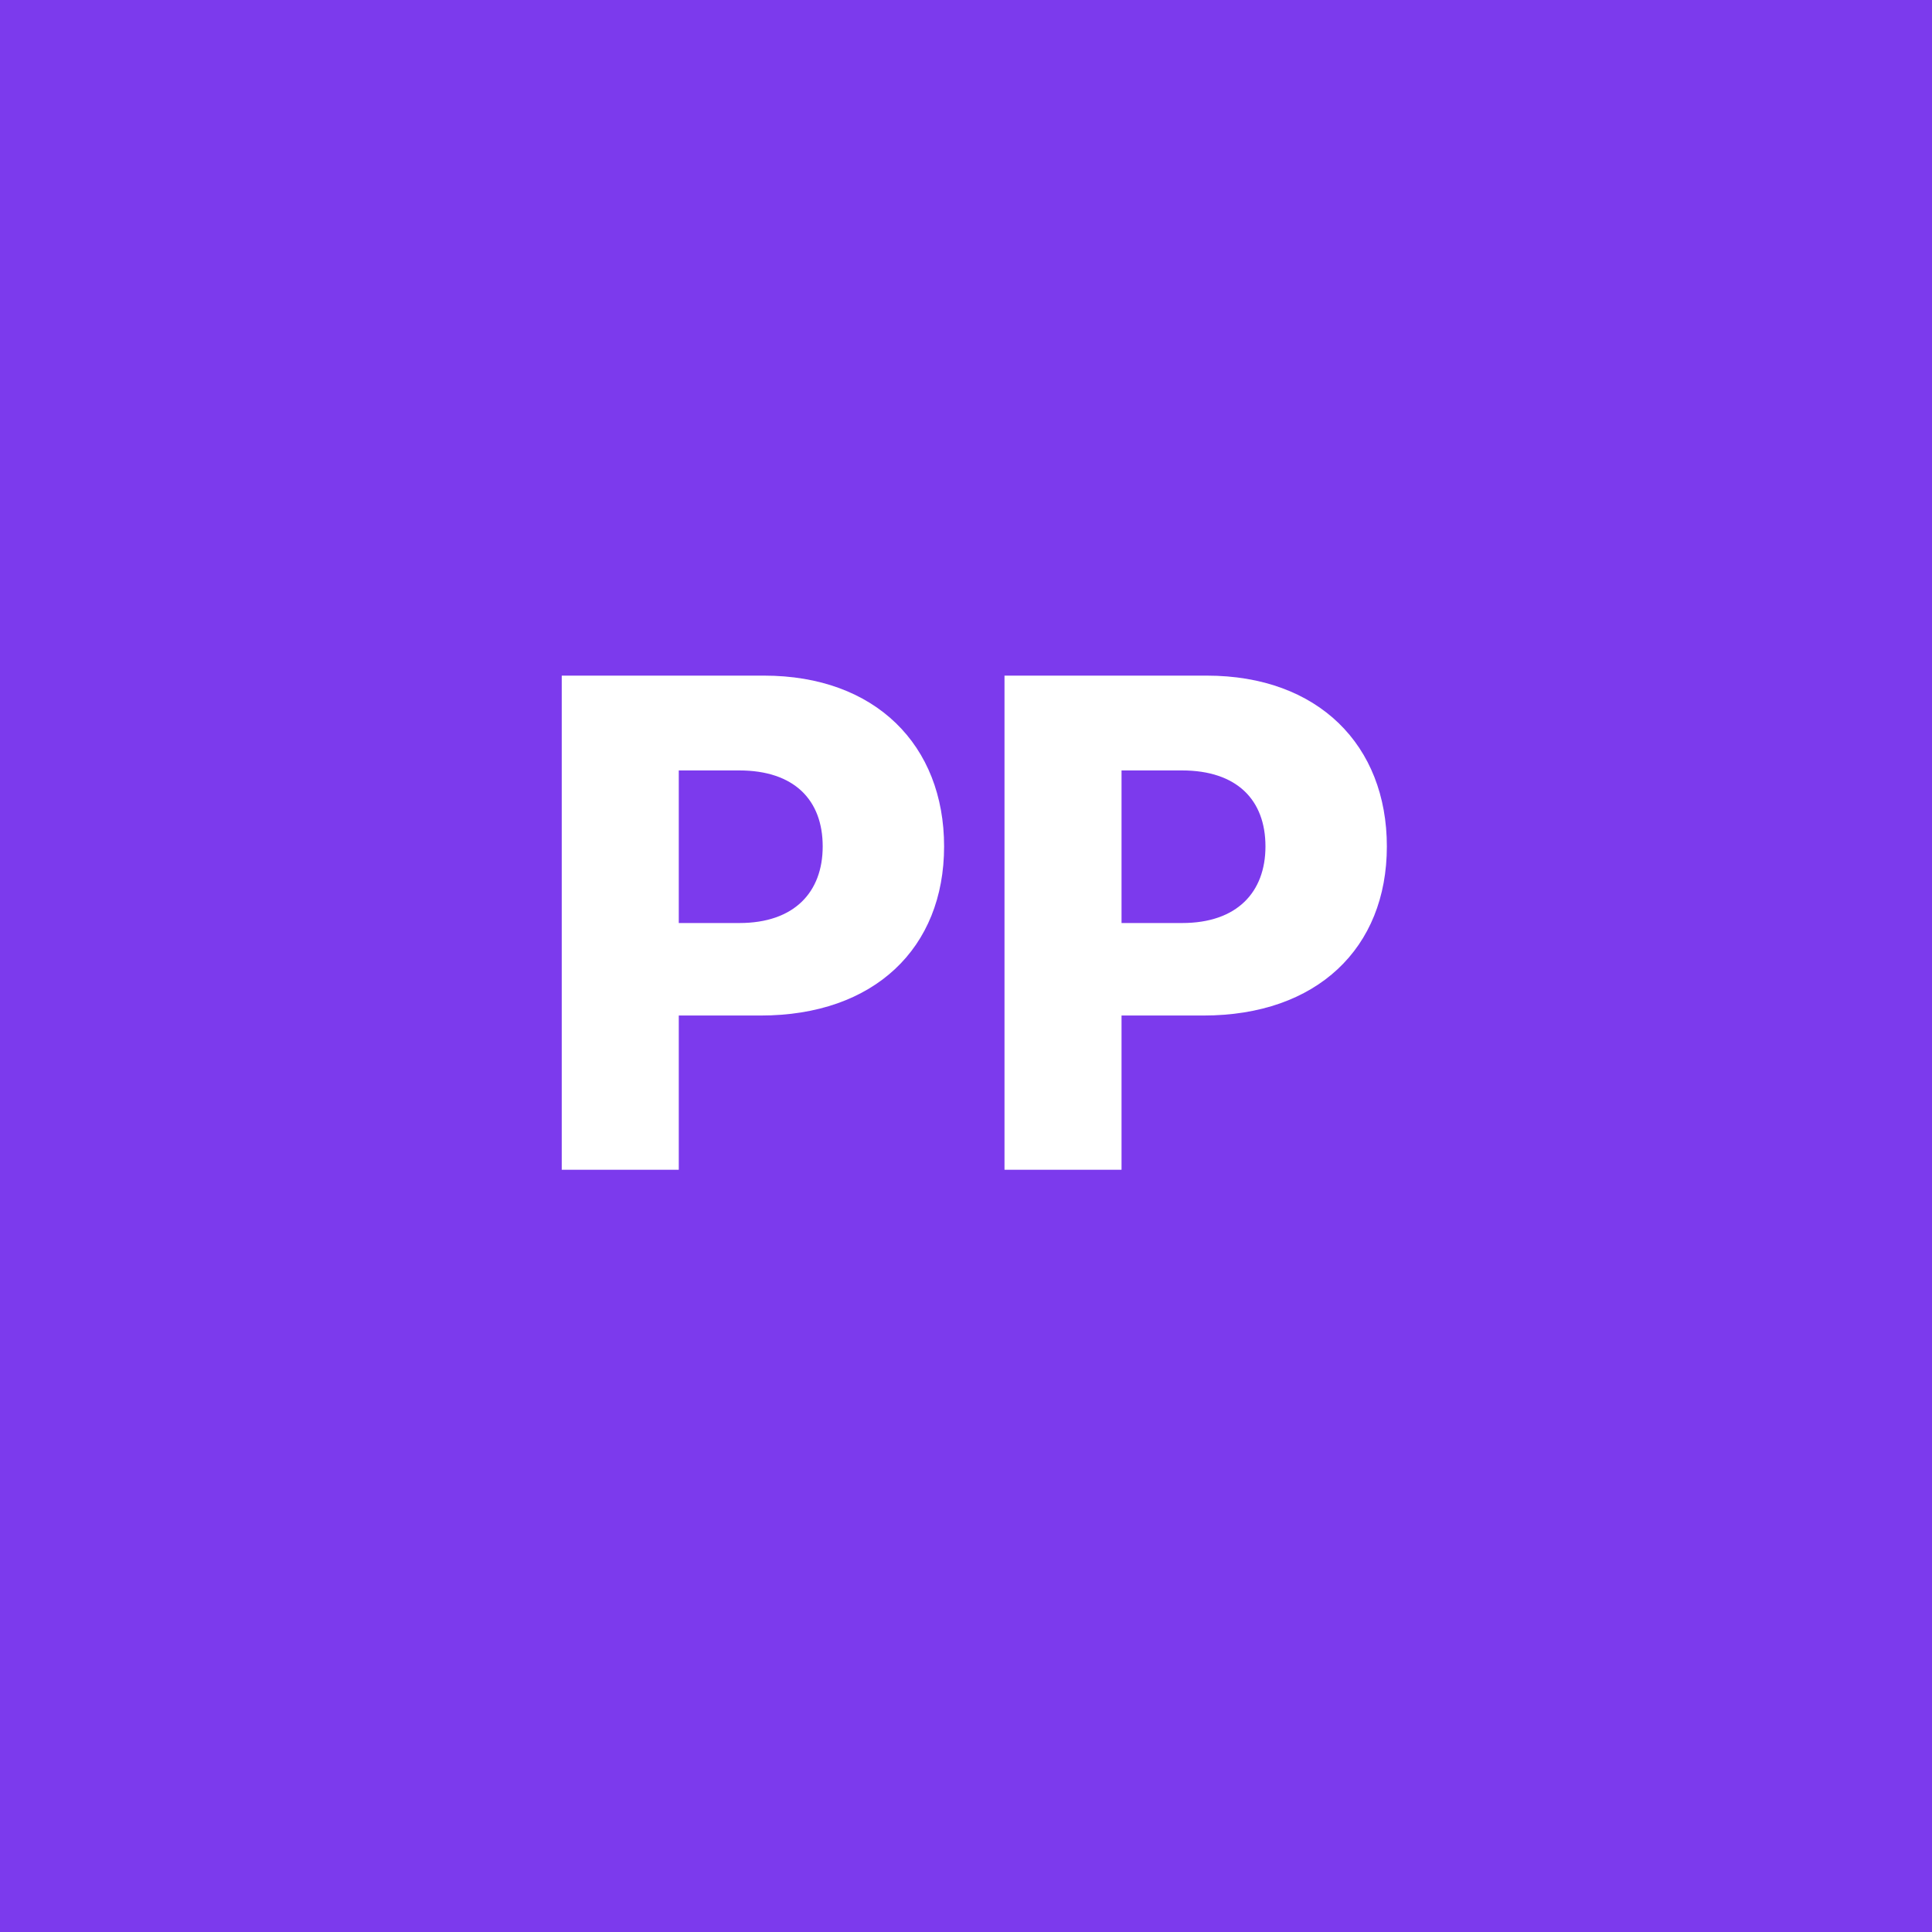
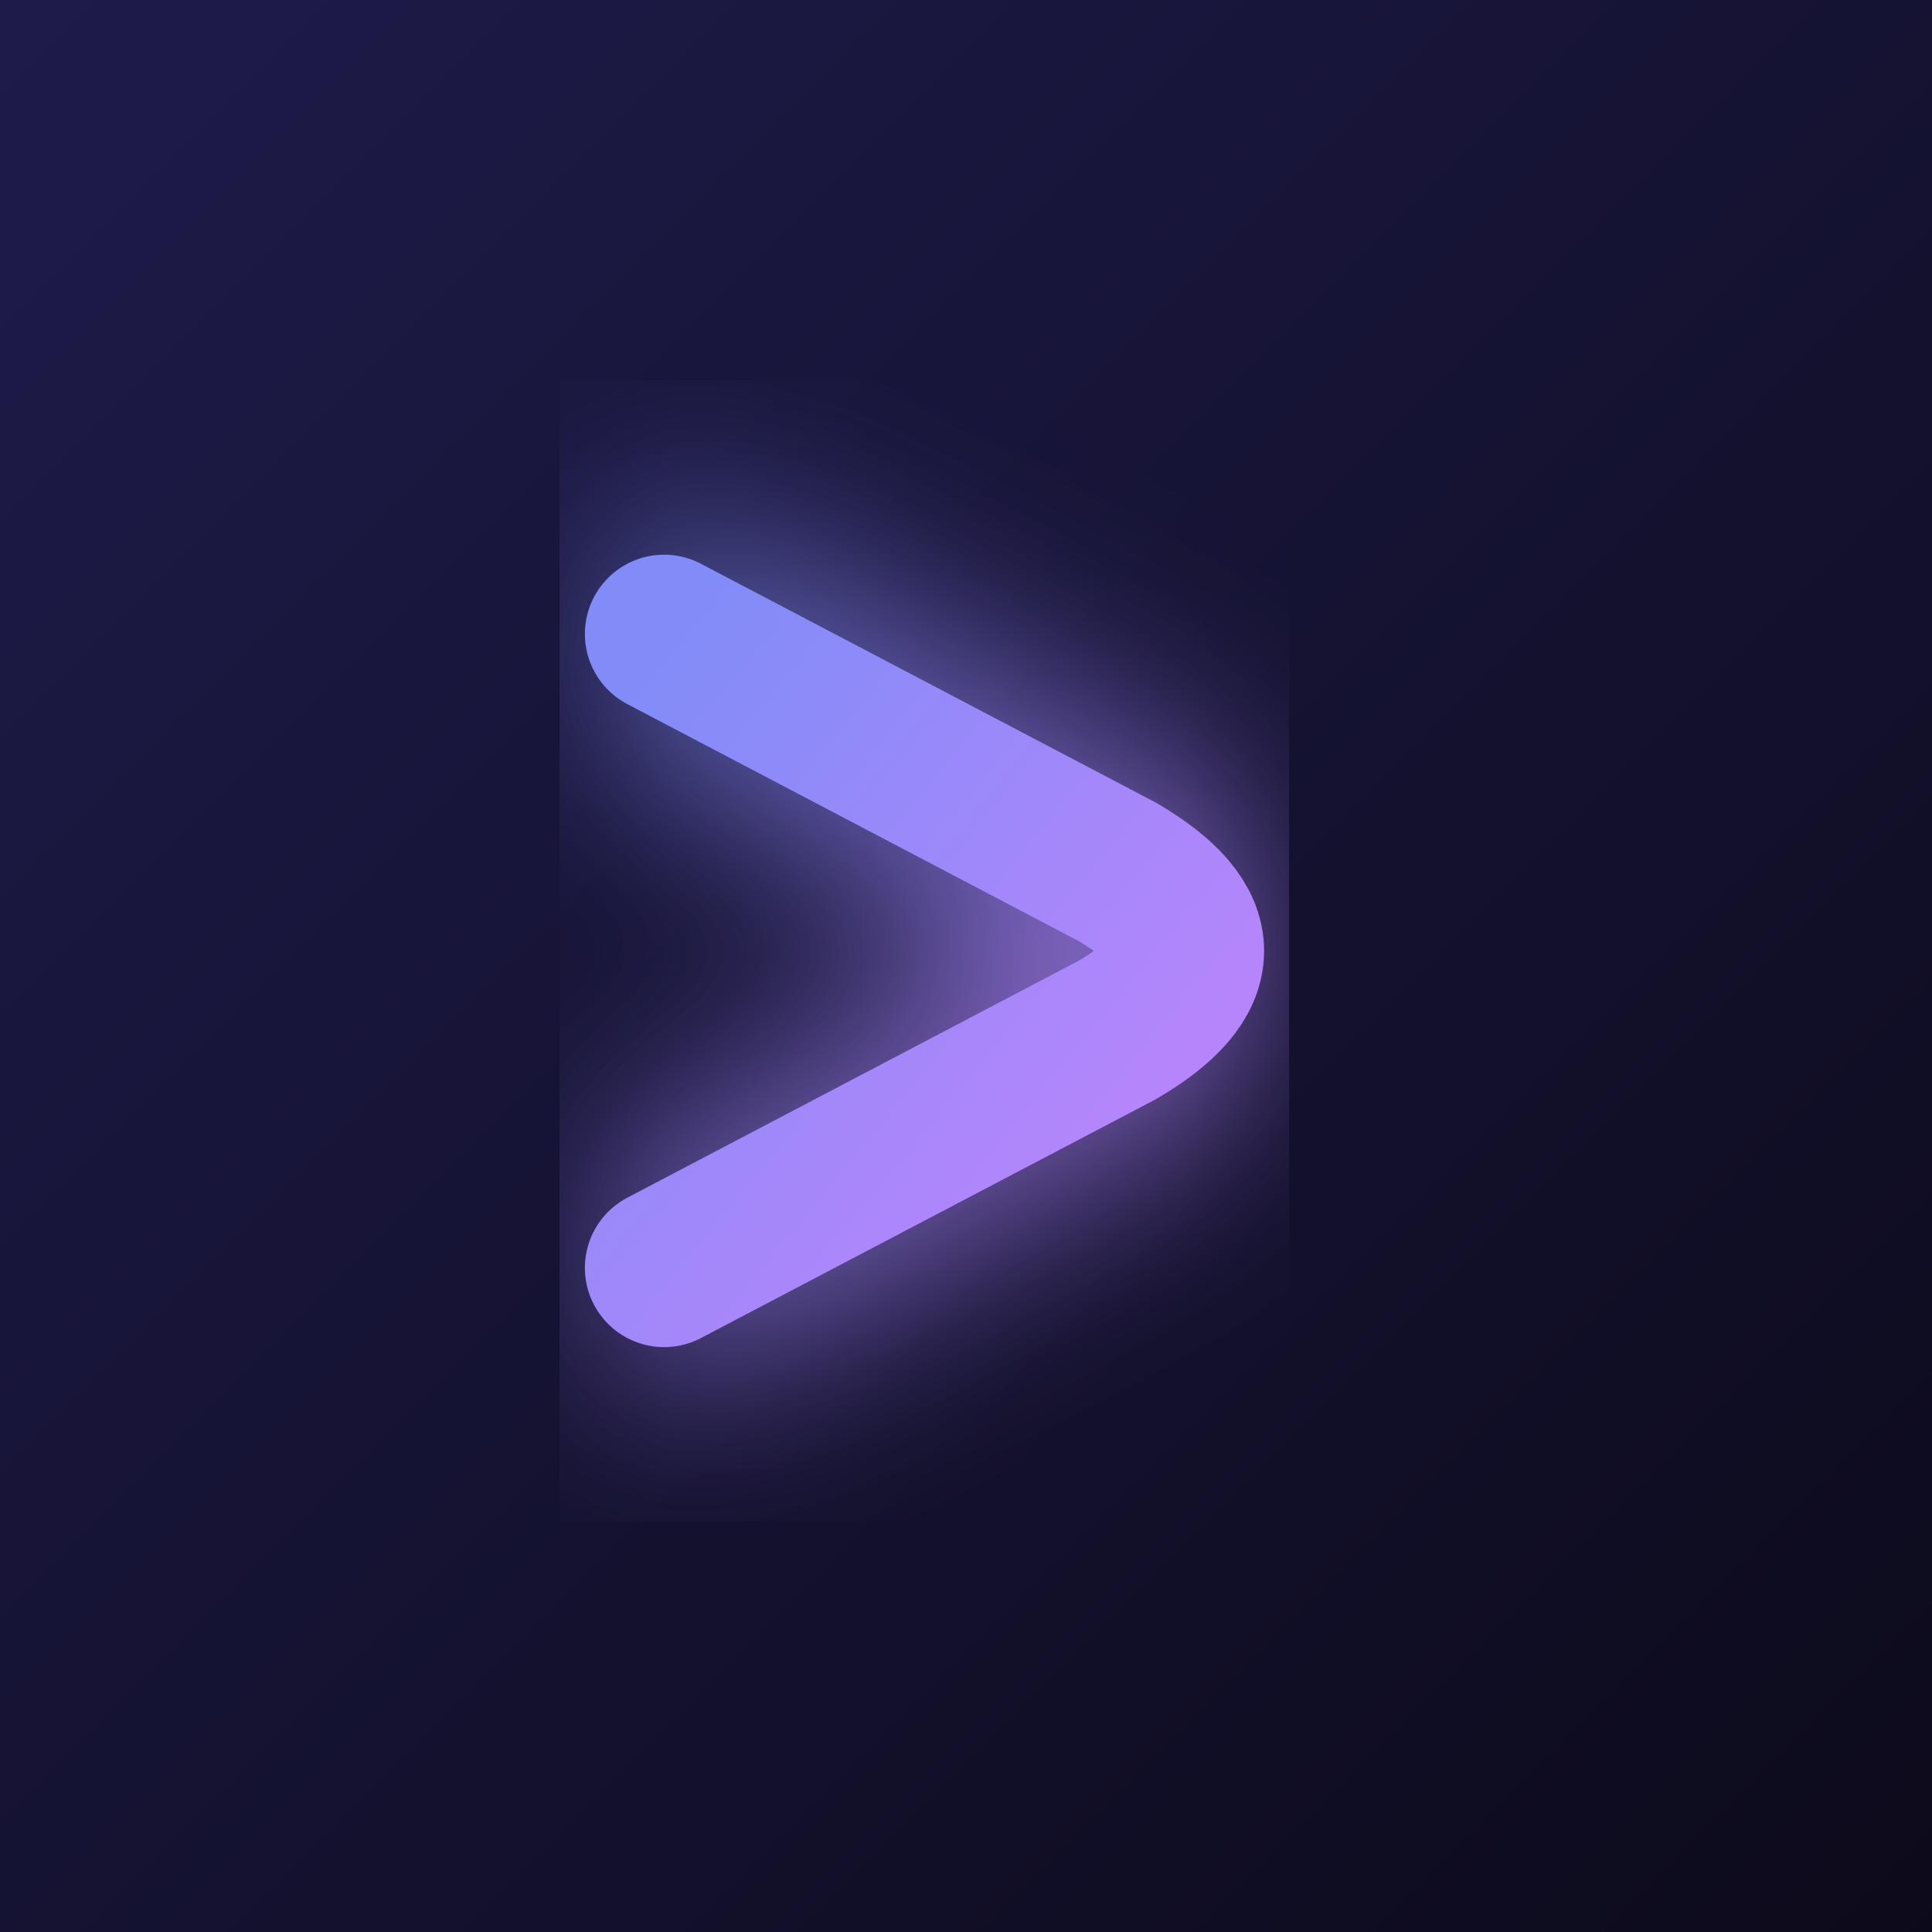
<svg xmlns="http://www.w3.org/2000/svg" width="512" height="512" viewBox="0 0 512 512">
-   <rect width="512" height="512" fill="#7c3aed" />
-   <text x="256" y="310" font-family="Inter,system-ui,sans-serif" font-size="180" font-weight="800" fill="white" text-anchor="middle">PP</text>
+   <defs>
+     <linearGradient id="bg" x1="0%" y1="0%" x2="100%" y2="100%">
+       <stop offset="0%" stop-color="#1e1b4b" />
+       <stop offset="100%" stop-color="#0c0a1a" />
+     </linearGradient>
+     <linearGradient id="stem" x1="0%" y1="0%" x2="0%" y2="100%">
+       <stop offset="0%" stop-color="#ffffff" />
+       <stop offset="100%" stop-color="#a5b4fc" />
+     </linearGradient>
+     <linearGradient id="arrow" x1="0%" y1="0%" x2="100%" y2="100%">
+       <stop offset="0%" stop-color="#818cf8" />
+       <stop offset="100%" stop-color="#c084fc" />
+     </linearGradient>
+     <filter id="glow" x="-20%" y="-20%" width="140%" height="140%">
+       <feGaussianBlur stdDeviation="5" result="blur" />
+       <feComposite in="SourceGraphic" in2="blur" operator="over" />
+     </filter>
+   </defs>
+   <rect width="512" height="512" fill="url(#bg)" />
+   <g transform="translate(80, 72) scale(6)" filter="url(#glow)">
+     <path d="M 16 12 L 16 48" stroke="url(#stem)" stroke-width="7" stroke-linecap="round" />
+     <path d="M 16 16 L 36 26.5 Q 42 30 36 33.5 L 16 44" stroke="url(#arrow)" stroke-width="7" stroke-linecap="round" stroke-linejoin="round" fill="none" />
+   </g>
</svg>
